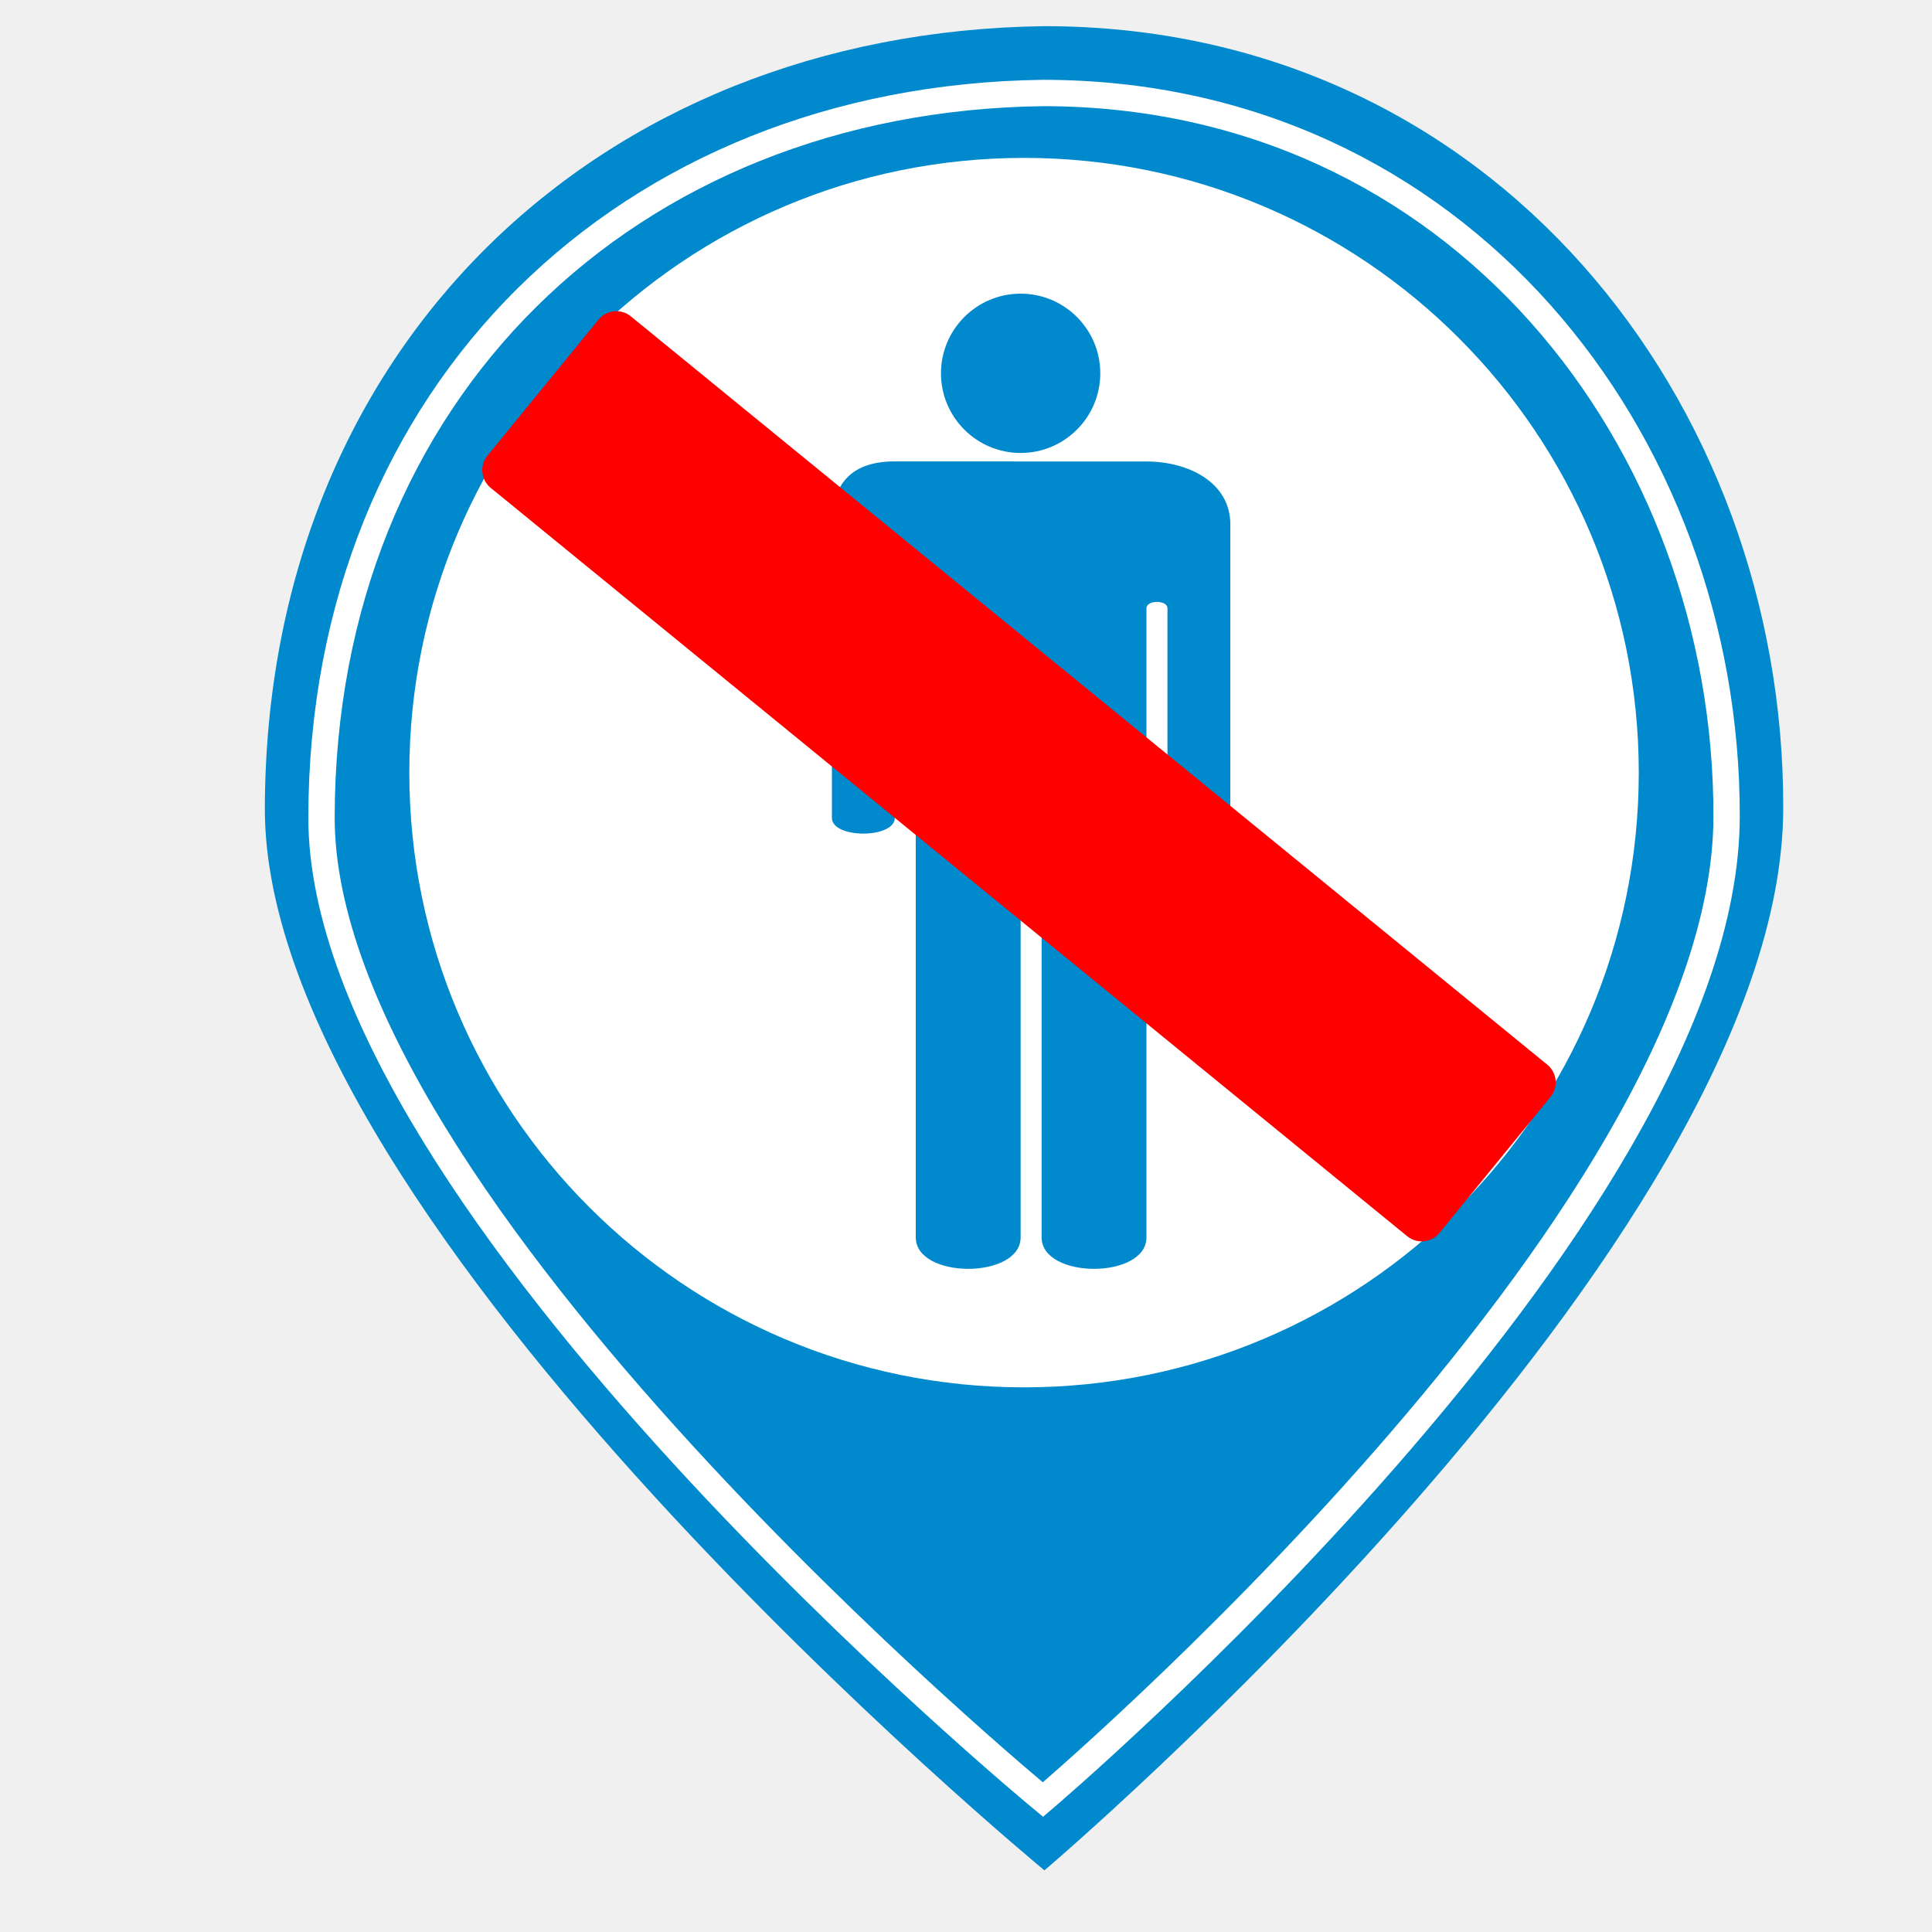
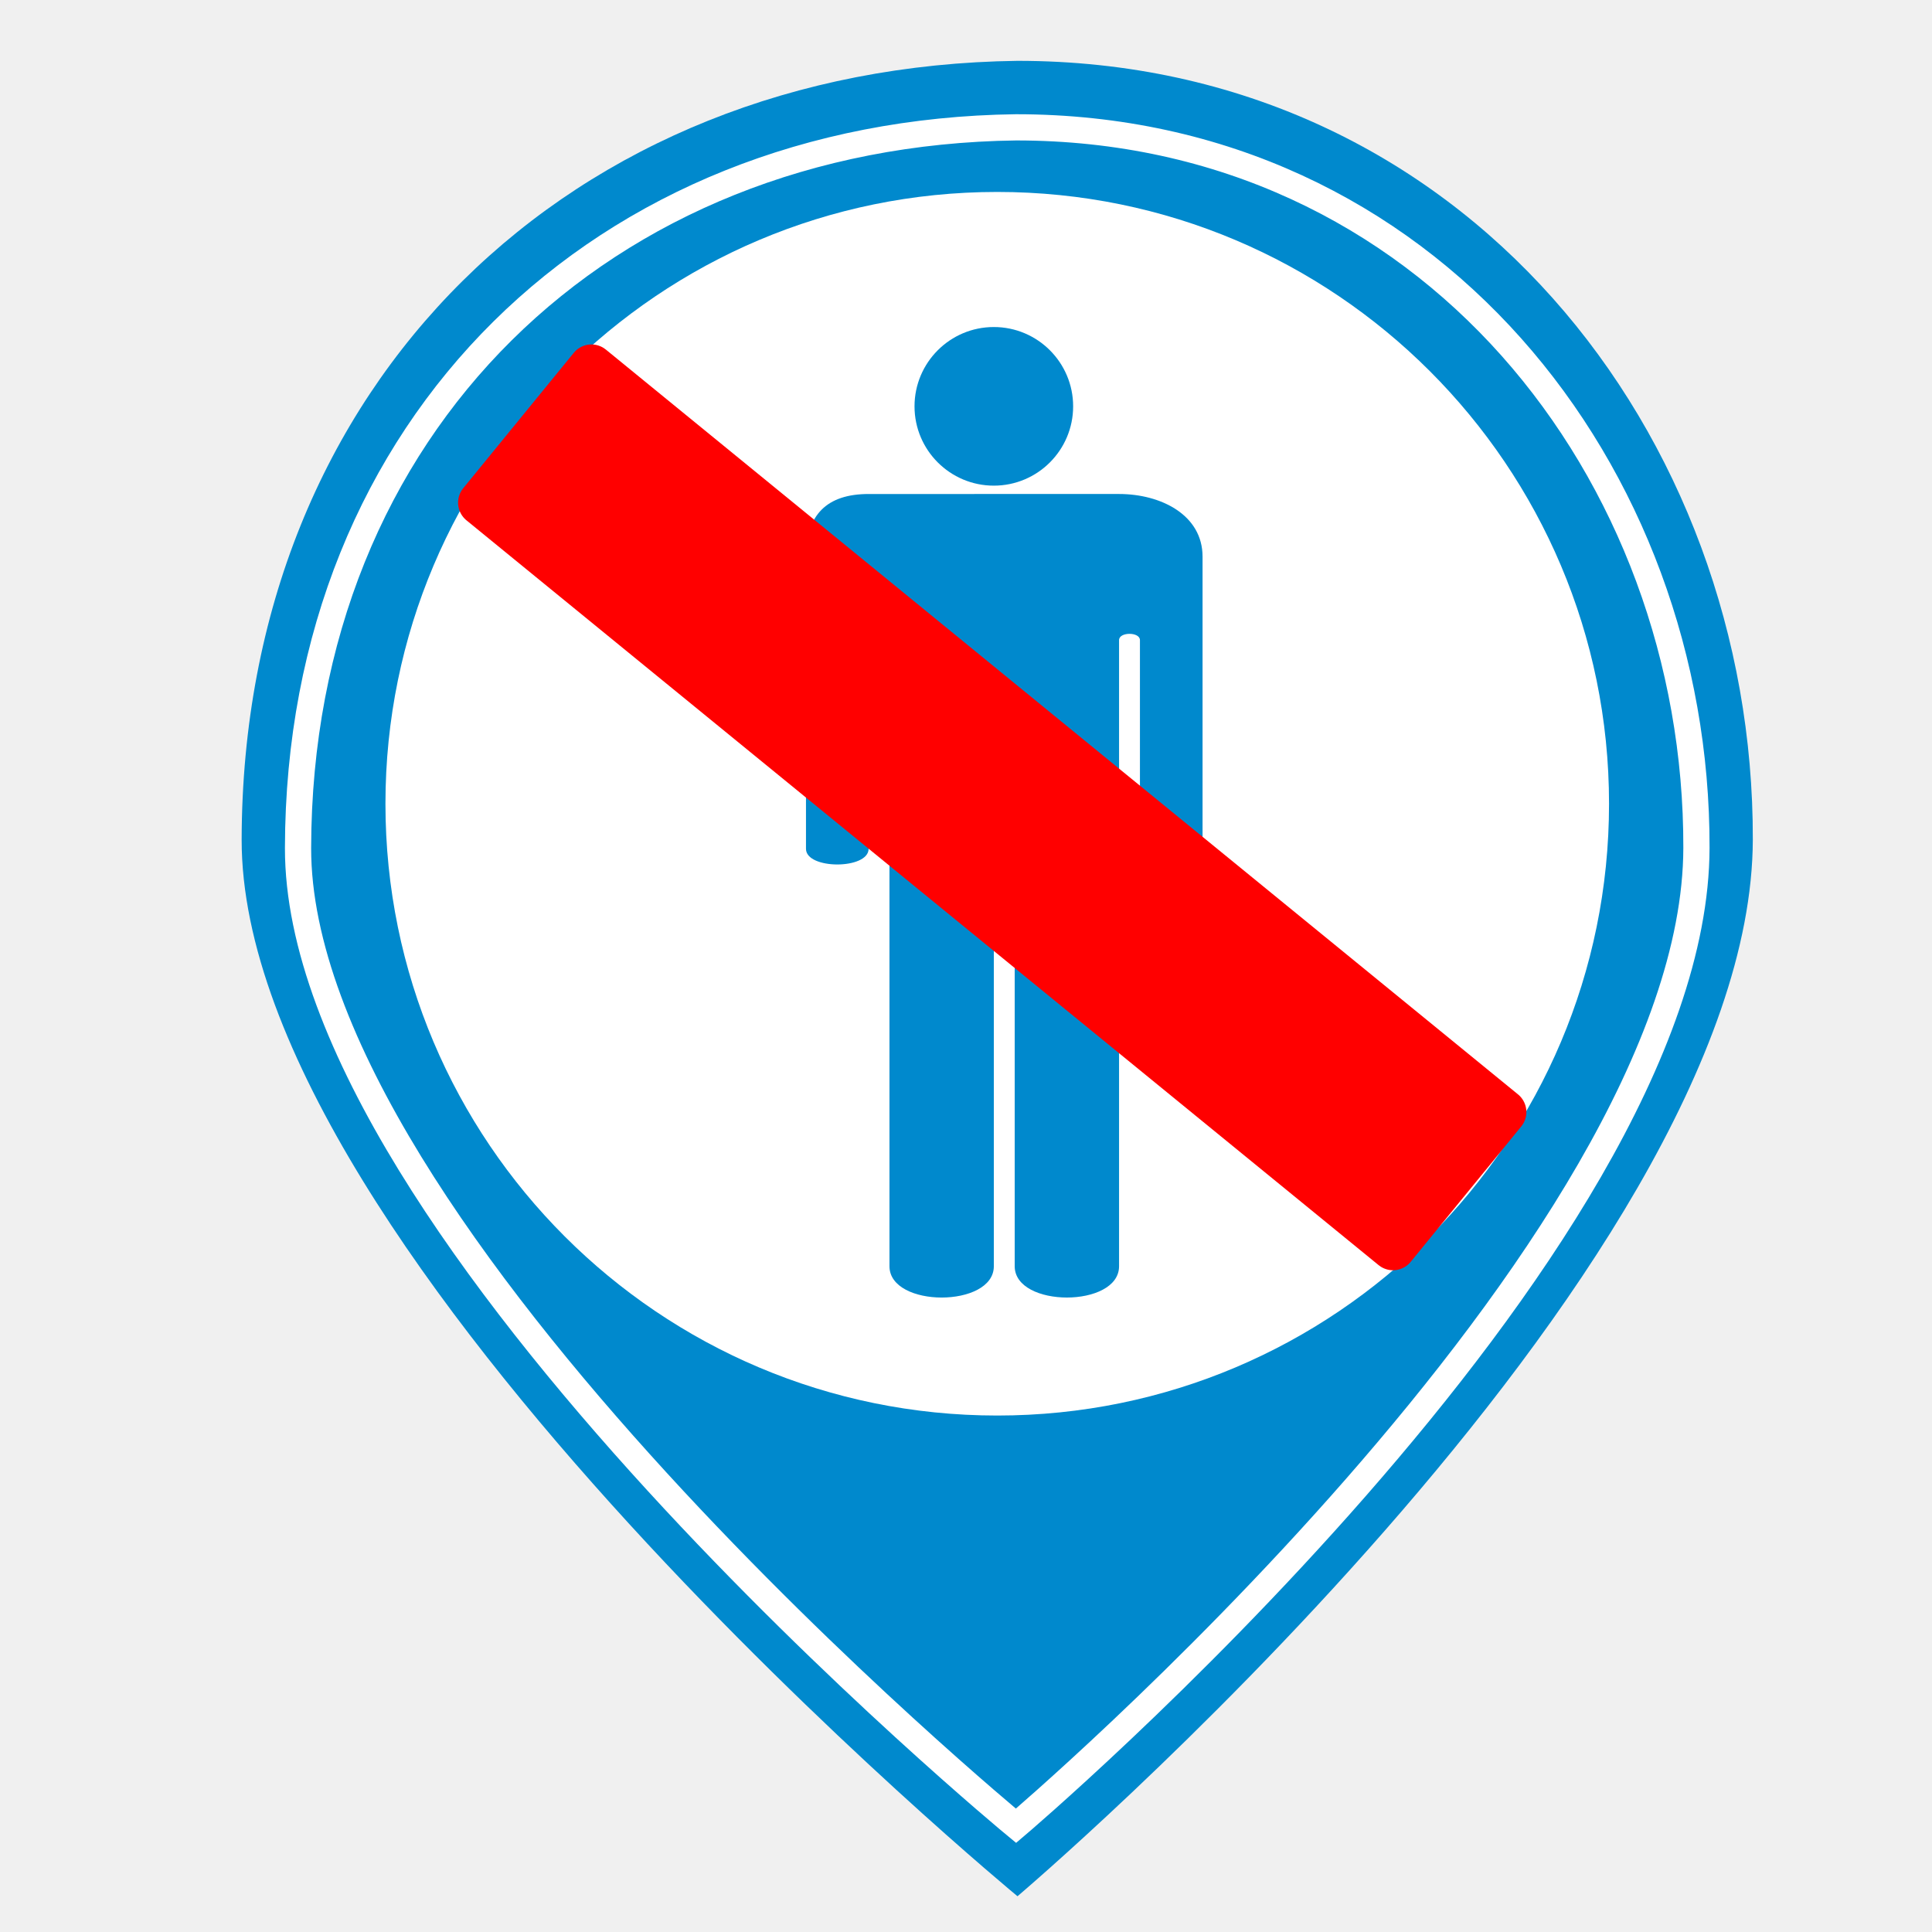
- <svg xmlns="http://www.w3.org/2000/svg" height="22" id="svg2" version="1.0" width="22">
+ <svg xmlns="http://www.w3.org/2000/svg" height="200" id="svg2" version="1.0" width="200">
  <defs id="defs22">
    </defs>
-   <g id="g1327" transform="matrix(0.04083073,0,0,0.04083073,-0.1767767,-1.060234)">
-     <path d="M 66.275,1.768 C 24.94,1.768 1.704,23.139 1.704,66.804 l 0,450.123 c 0,40.844 20.894,62.229 62.192,62.229 l 452.024,0 c 41.307,0 62.229,-20.316 62.229,-62.229 l 0,-450.123 c 0,-42.601 -20.922,-65.036 -63.522,-65.036 -0.003,0 -448.494,-0.143 -448.352,0 z" id="path1329" style="fill:#111111;fill-opacity:0;stroke:#eeeeee;stroke-width:3.408;stroke-opacity:0" />
+   <g id="g1327" transform="matrix(0.04083073,0,0,0.04083073,-0.1767767,176.9398)">
+     <path d="M 66.275,1.768 C 24.94,1.768 1.704,23.139 1.704,66.804 v 450.123 c 0,40.844 20.894,62.229 62.192,62.229 H 515.92 c 41.307,0 62.229,-20.316 62.229,-62.229 V 66.804 c 0,-42.601 -20.922,-65.036 -63.522,-65.036 -0.003,0 -448.494,-0.143 -448.352,0 z" id="path1329" style="fill:#111111;fill-opacity:0;stroke:#eeeeee;stroke-width:3.408;stroke-opacity:0" />
  </g>
-   <g id="g2319" transform="matrix(0.04083073,0,0,0.04083073,35.72533,0.442546)">
+   <g id="g2319" transform="matrix(0.04083073,0,0,0.04083073,35.72533,178.4426)">
    <path d="" id="path2323" style="fill:#0089cd;stroke:none" />
  </g>
-   <g id="g2325" transform="matrix(0.04083073,0,0,0.04083073,35.72533,0.442546)">
+   <g id="g2325" transform="matrix(0.04083073,0,0,0.04083073,35.72533,178.4426)">
    <path d="" id="path2329" style="fill:#0089cd;stroke:none" />
  </g>
-   <path style="fill:#0089cd;fill-opacity:1;stroke:none;stroke-width:1.164px;stroke-linecap:butt;stroke-linejoin:miter;stroke-opacity:1" d="M 11.893,0.298 C 6.792,0.364 3.025,3.974 3.016,9.208 c -0.008,4.764 8.877,12.09 8.877,12.09 0,0 8.4,-7.122 8.413,-12.09 C 20.319,4.571 16.994,0.298 11.893,0.298 Z" id="path1492" />
-   <path style="fill:#0089cd;fill-opacity:1;stroke:#ffffff;stroke-width:0.3;stroke-linecap:butt;stroke-linejoin:miter;stroke-miterlimit:4;stroke-dasharray:none;stroke-opacity:1" d="M 11.876,1.059 C 7.155,1.12 3.669,4.461 3.661,9.304 3.654,13.713 11.876,20.492 11.876,20.492 c 0,0 7.773,-6.59 7.785,-11.188 0.011,-4.292 -3.065,-8.245 -7.785,-8.245 z" id="path1492-2" />
-   <circle style="fill:#ffffff;fill-opacity:1;stroke:none;stroke-width:1.257;stroke-miterlimit:4;stroke-dasharray:none;stroke-opacity:1" id="path1494" cx="11.661" cy="8.798" r="7" />
-   <path id="path2400" d="m 11.622,3.344 c -0.501,0 -0.907,0.407 -0.907,0.907 0,0.501 0.407,0.907 0.907,0.907 0.501,0 0.907,-0.407 0.907,-0.907 0,-0.501 -0.407,-0.907 -0.907,-0.907 z m -1.433,1.91 c -0.478,0 -0.716,0.239 -0.716,0.716 v 3.343 c 0,0.239 0.716,0.239 0.716,0 V 6.926 c 0,-0.096 0.239,-0.096 0.239,0 V 14.09 c 0,0.478 1.194,0.478 1.194,0 V 9.553 c 0,-0.096 0.239,-0.096 0.239,0 V 14.09 c 0,0.478 1.194,0.478 1.194,0 V 6.926 c 0,-0.096 0.239,-0.096 0.239,0 v 2.388 c 0,0.239 0.716,0.239 0.716,0 V 5.971 c 0,-0.478 -0.478,-0.716 -0.955,-0.716 z" style="fill:#0089cd;fill-opacity:1;fill-rule:nonzero;stroke:none;stroke-width:0.166" />
-   <rect style="fill:#ff0000;fill-opacity:1;stroke:#ff0000;stroke-width:0.522;stroke-linecap:round;stroke-miterlimit:4;stroke-dasharray:none;stroke-opacity:1;stroke-linejoin:round" id="rect1712" width="13.473" height="2" x="-21.315" y="-0.508" transform="rotate(-140.767)" />
+   <path style="fill:#0089cd;fill-opacity:1;stroke:none;stroke-width:10.532px;stroke-linecap:butt;stroke-linejoin:miter;stroke-opacity:1" d="M 105.332,6.298 C 59.18,6.897 25.093,39.56 25.016,86.913 c -0.07,43.105 80.315,109.385 80.315,109.385 0,0 76,-64.436 76.12,-109.385 C 181.563,44.953 151.483,6.298 105.332,6.298 Z" id="path1492" />
+   <path style="fill:#0089cd;fill-opacity:1;stroke:#ffffff;stroke-width:2.714;stroke-linecap:butt;stroke-linejoin:miter;stroke-miterlimit:4;stroke-dasharray:none;stroke-opacity:1" d="M 105.175,13.182 C 62.468,13.736 30.924,43.961 30.853,87.781 30.788,127.669 105.175,189.003 105.175,189.003 c 0,0 70.329,-59.627 70.44,-101.222 0.104,-38.829 -27.732,-74.599 -70.44,-74.599 z" id="path1492-2" />
+   <circle style="fill:#ffffff;fill-opacity:1;stroke:none;stroke-width:11.374;stroke-miterlimit:4;stroke-dasharray:none;stroke-opacity:1" id="path1494" cx="103.234" cy="83.203" r="63.333" />
+   <path id="path2400" d="m 102.881,33.854 c -4.532,0 -8.21,3.678 -8.21,8.21 0,4.532 3.678,8.21 8.21,8.21 4.532,0 8.21,-3.678 8.21,-8.21 0,-4.532 -3.678,-8.21 -8.21,-8.21 z M 89.917,51.139 c -4.321,0 -6.482,2.161 -6.482,6.482 v 30.248 c 0,2.161 6.482,2.161 6.482,0 V 66.263 c 0,-0.864 2.161,-0.864 2.161,0 v 64.818 c 0,4.321 10.803,4.321 10.803,0 V 90.029 c 0,-0.864 2.161,-0.864 2.161,0 v 41.051 c 0,4.321 10.803,4.321 10.803,0 V 66.263 c 0,-0.864 2.161,-0.864 2.161,0 v 21.606 c 0,2.161 6.482,2.161 6.482,0 V 57.62 c 0,-4.321 -4.321,-6.482 -8.642,-6.482 z" style="fill:#0089cd;fill-opacity:1;fill-rule:nonzero;stroke:none;stroke-width:1.502" />
+   <rect style="fill:#ff0000;fill-opacity:1;stroke:#ff0000;stroke-width:4.723;stroke-linecap:round;stroke-linejoin:round;stroke-miterlimit:4;stroke-dasharray:none;stroke-opacity:1" id="rect1712" width="121.9" height="18.095" x="-193.371" y="-8.819" transform="rotate(-140.767)" />
</svg>
